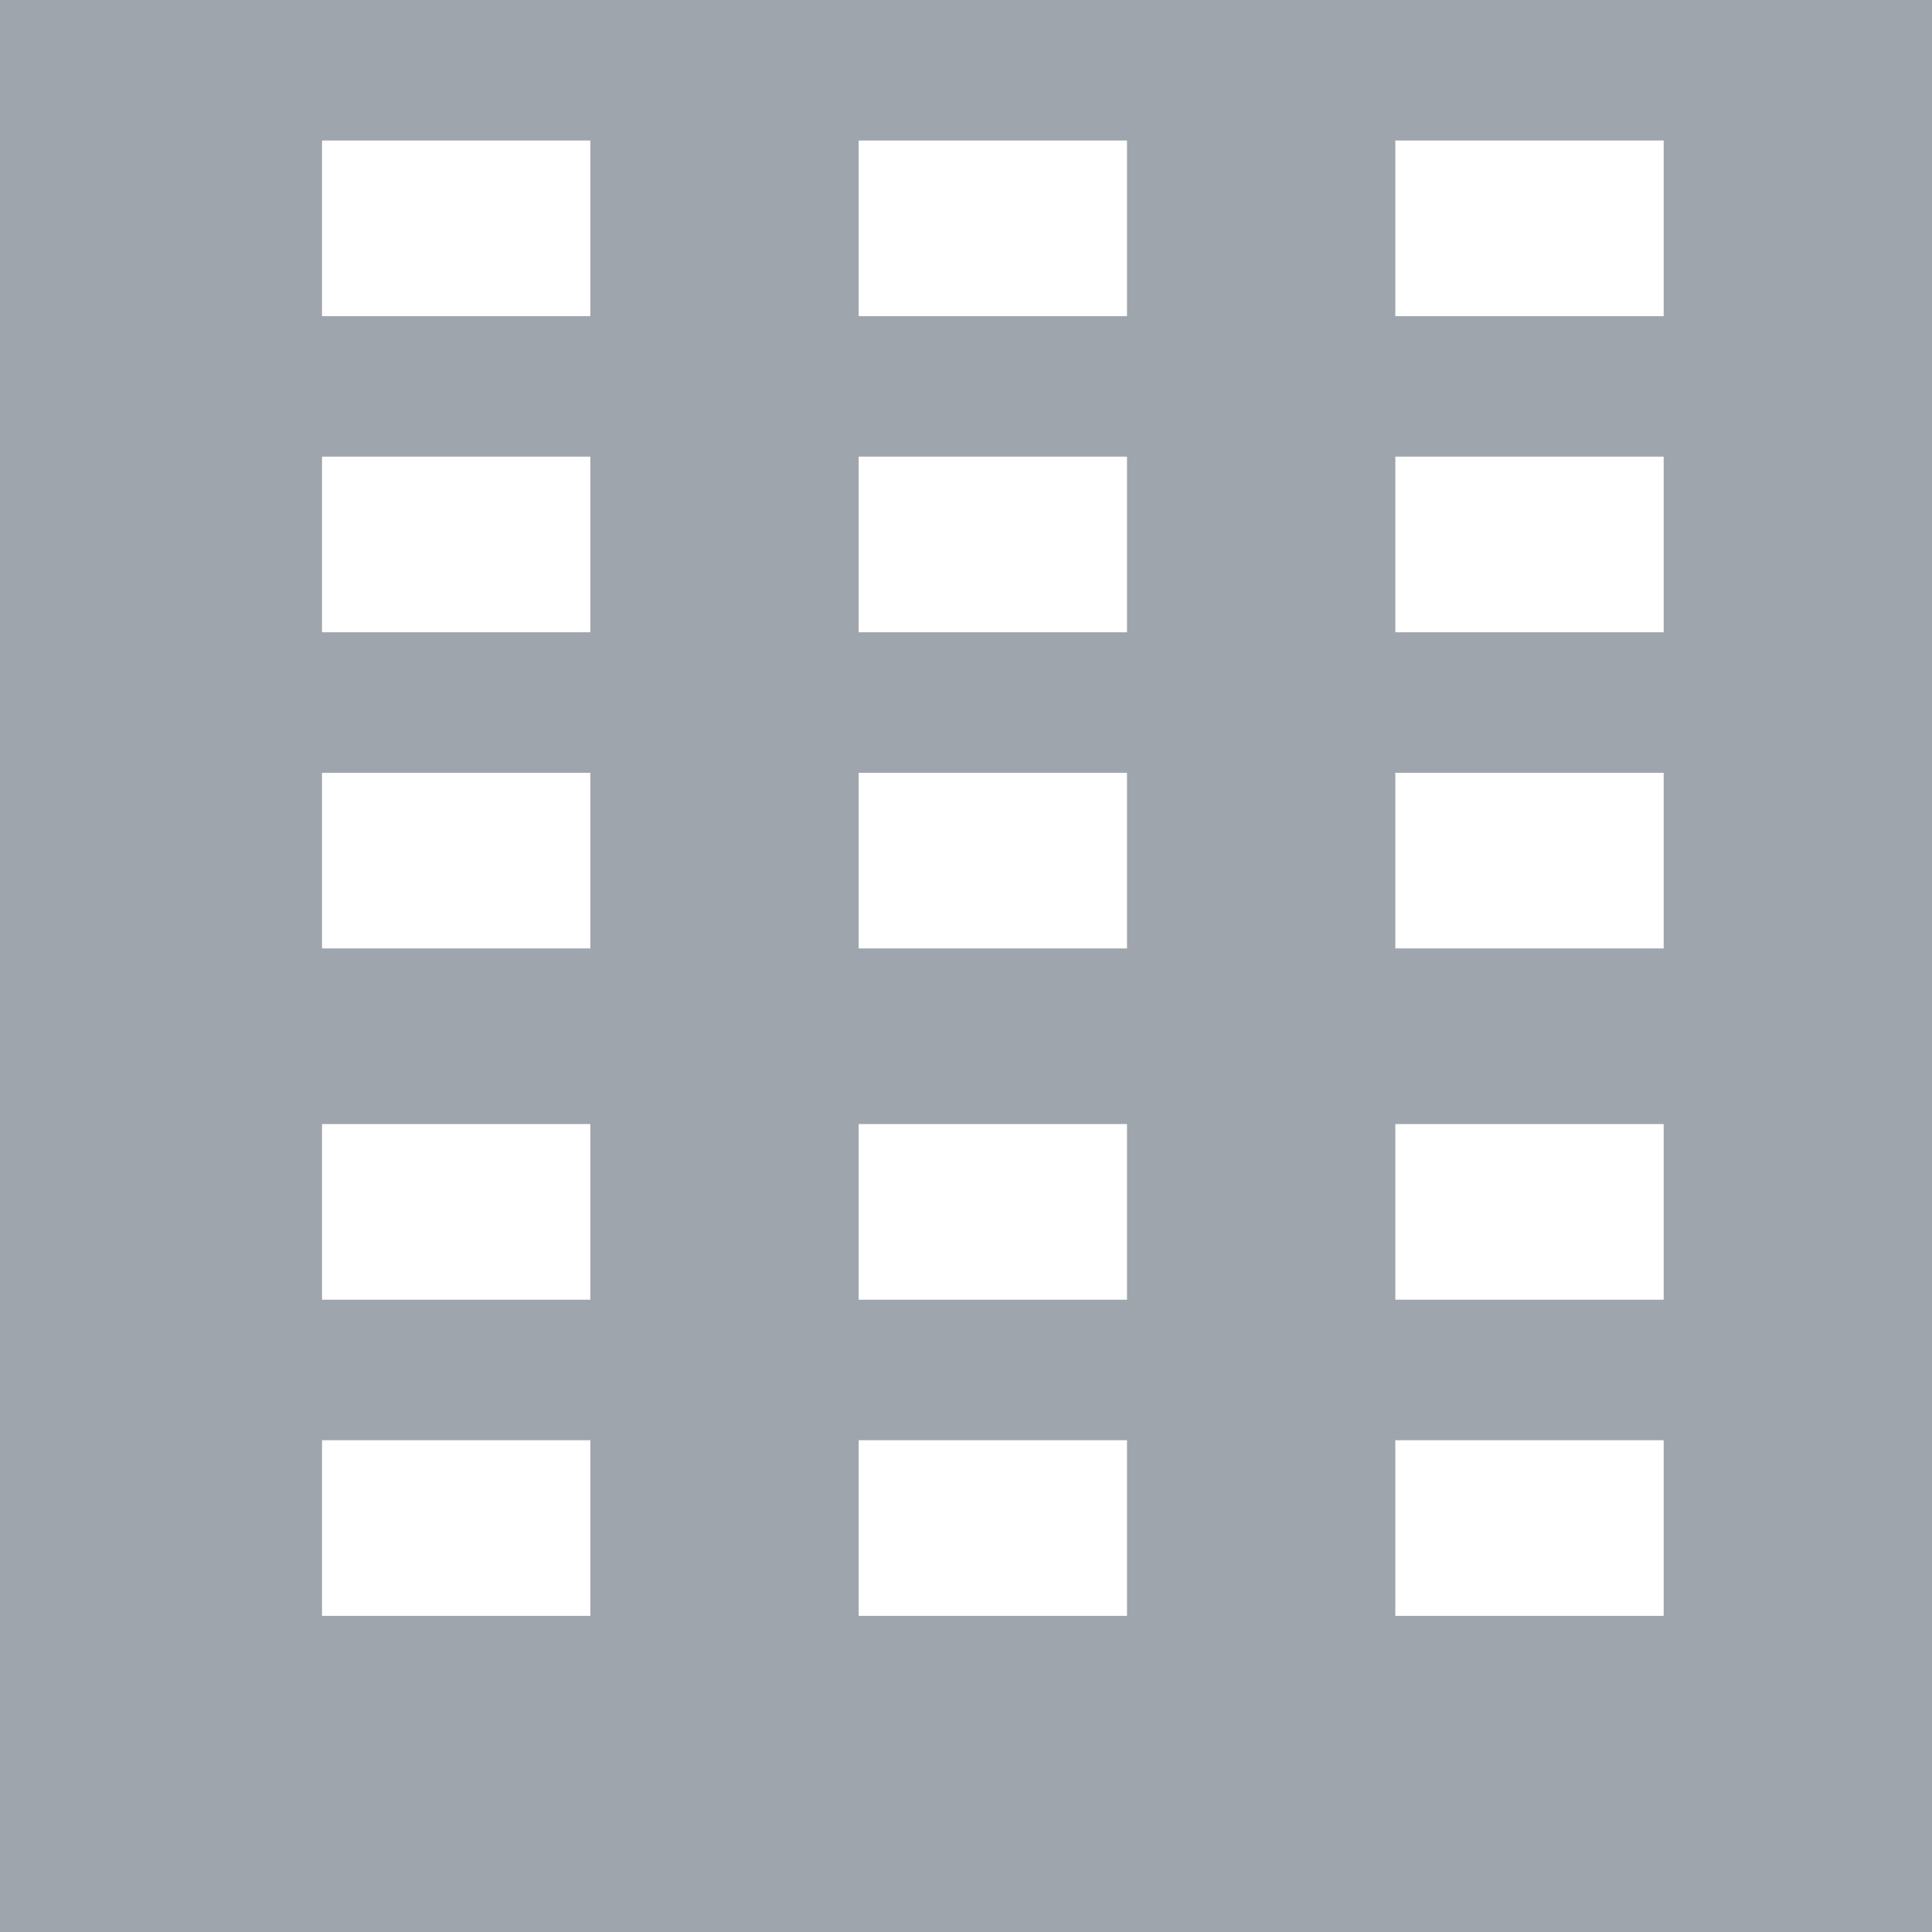
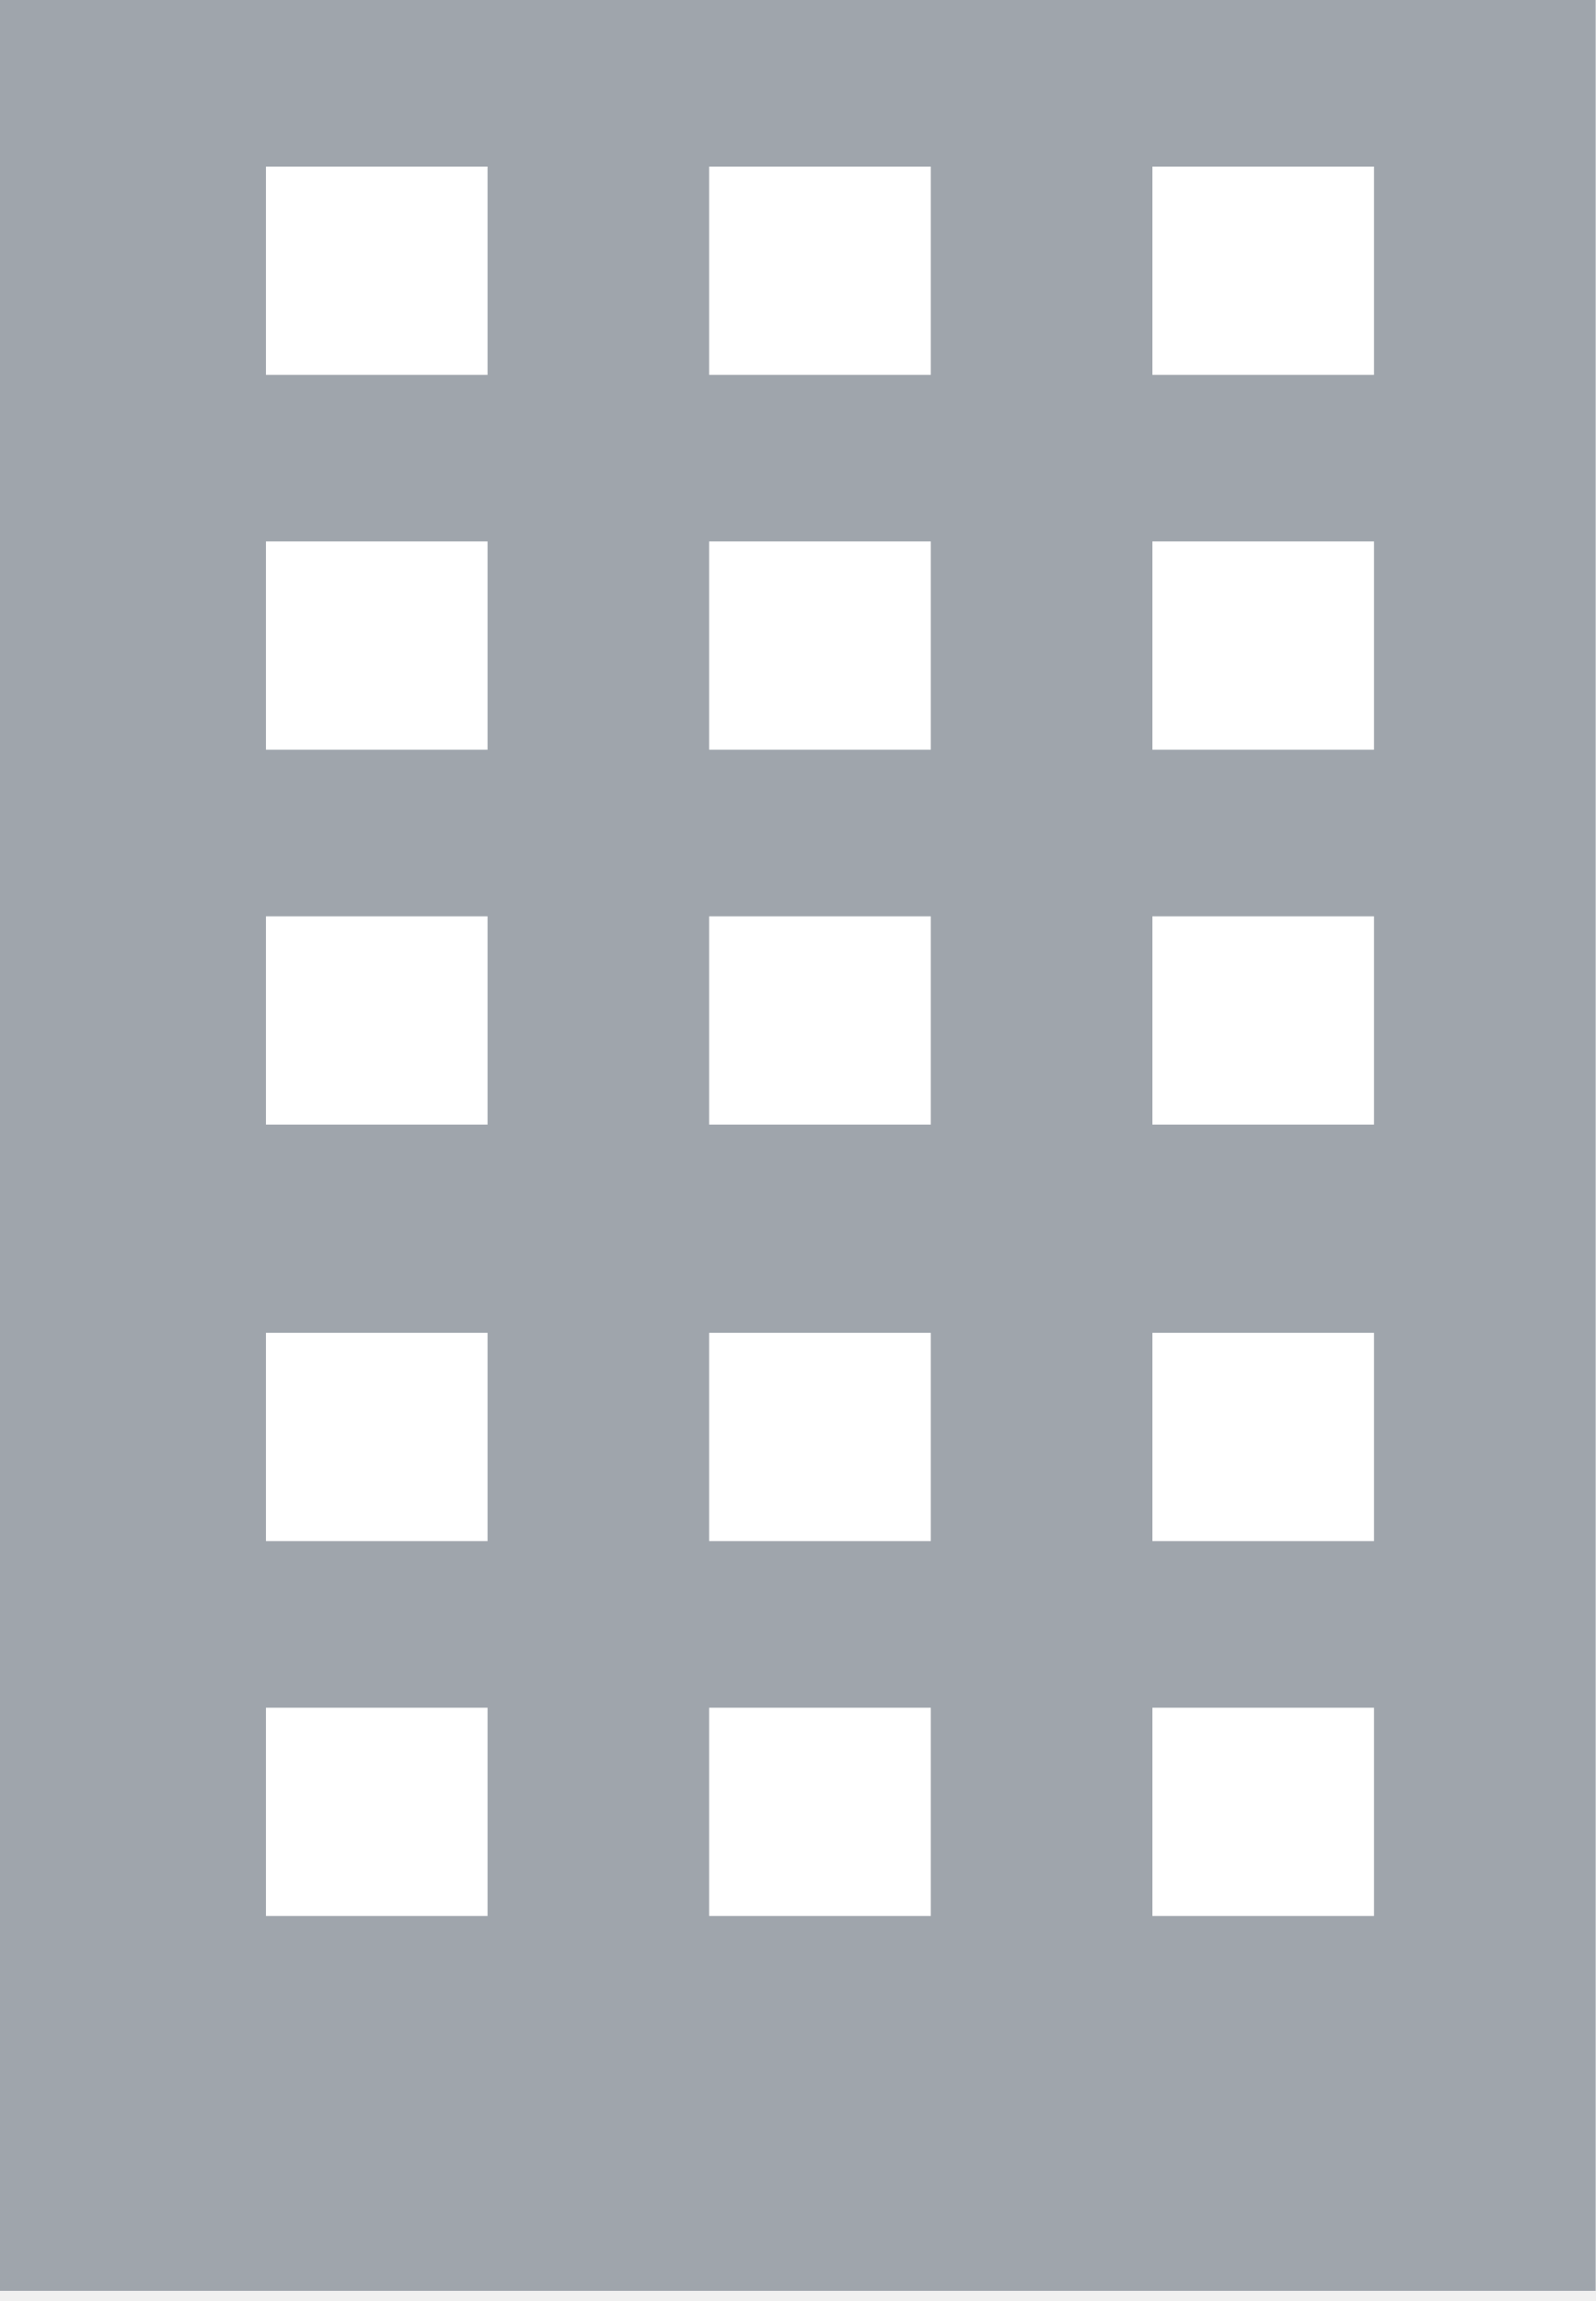
- <svg xmlns="http://www.w3.org/2000/svg" width="95" height="95" viewBox="0 0 95 95" fill="none">
-   <path d="M95 0H0V95H95V0Z" fill="#9FA5AC" />
-   <path d="M55.417 55.273H42.222V63.909H55.417V55.273Z" fill="white" />
-   <path d="M29.028 55.273H15.834V63.909H29.028V55.273Z" fill="white" />
-   <path d="M55.417 70.818H42.222V79.455H55.417V70.818Z" fill="white" />
-   <path d="M29.028 70.818H15.834V79.455H29.028V70.818Z" fill="white" />
-   <path d="M55.417 38H42.222V46.636H55.417V38Z" fill="white" />
-   <path d="M29.028 38H15.834V46.636H29.028V38Z" fill="white" />
-   <path d="M55.417 22.454H42.222V31.09H55.417V22.454Z" fill="white" />
-   <path d="M29.028 22.454H15.834V31.09H29.028V22.454Z" fill="white" />
-   <path d="M55.417 6.909H42.222V15.546H55.417V6.909Z" fill="white" />
-   <path d="M29.028 6.909H15.834V15.546H29.028V6.909Z" fill="white" />
-   <path d="M81.806 22.454H68.611V31.09H81.806V22.454Z" fill="white" />
-   <path d="M81.806 6.909H68.611V15.546H81.806V6.909Z" fill="white" />
-   <path d="M81.806 38H68.611V46.636H81.806V38Z" fill="white" />
-   <path d="M81.806 55.273H68.611V63.909H81.806V55.273Z" fill="white" />
-   <path d="M81.806 70.818H68.611V79.455H81.806V70.818Z" fill="white" />
+ <svg xmlns="http://www.w3.org/2000/svg" width="95" height="137" viewBox="0 0 95 137" fill="none">
+   <path d="M95 0H0V136.395H95V0Z" fill="#9FA5AC" />
+   <path d="M55.417 79.356H42.222V91.756H55.417V79.356Z" fill="white" />
+   <path d="M29.028 79.356H15.834V91.756H29.028V79.356Z" fill="white" />
+   <path d="M55.417 101.677H42.222V114.076H55.417V101.677Z" fill="white" />
+   <path d="M29.028 101.677H15.834V114.076H29.028V101.677Z" fill="white" />
+   <path d="M55.417 54.558H42.222V66.957H55.417V54.558Z" fill="white" />
+   <path d="M29.028 54.558H15.834V66.957H29.028V54.558Z" fill="white" />
+   <path d="M55.417 32.237H42.222V44.637H55.417V32.237Z" fill="white" />
+   <path d="M29.028 32.237H15.834V44.637H29.028V32.237Z" fill="white" />
+   <path d="M55.417 9.919H42.222V22.319H55.417V9.919Z" fill="white" />
+   <path d="M29.028 9.919H15.834V22.319H29.028V9.919Z" fill="white" />
+   <path d="M81.805 32.237H68.611V44.637H81.805V32.237Z" fill="white" />
+   <path d="M81.805 9.919H68.611V22.319H81.805V9.919Z" fill="white" />
+   <path d="M81.805 54.558H68.611V66.957H81.805V54.558Z" fill="white" />
+   <path d="M81.805 79.356H68.611V91.756H81.805V79.356Z" fill="white" />
+   <path d="M81.805 101.677H68.611V114.076H81.805V101.677Z" fill="white" />
</svg>
